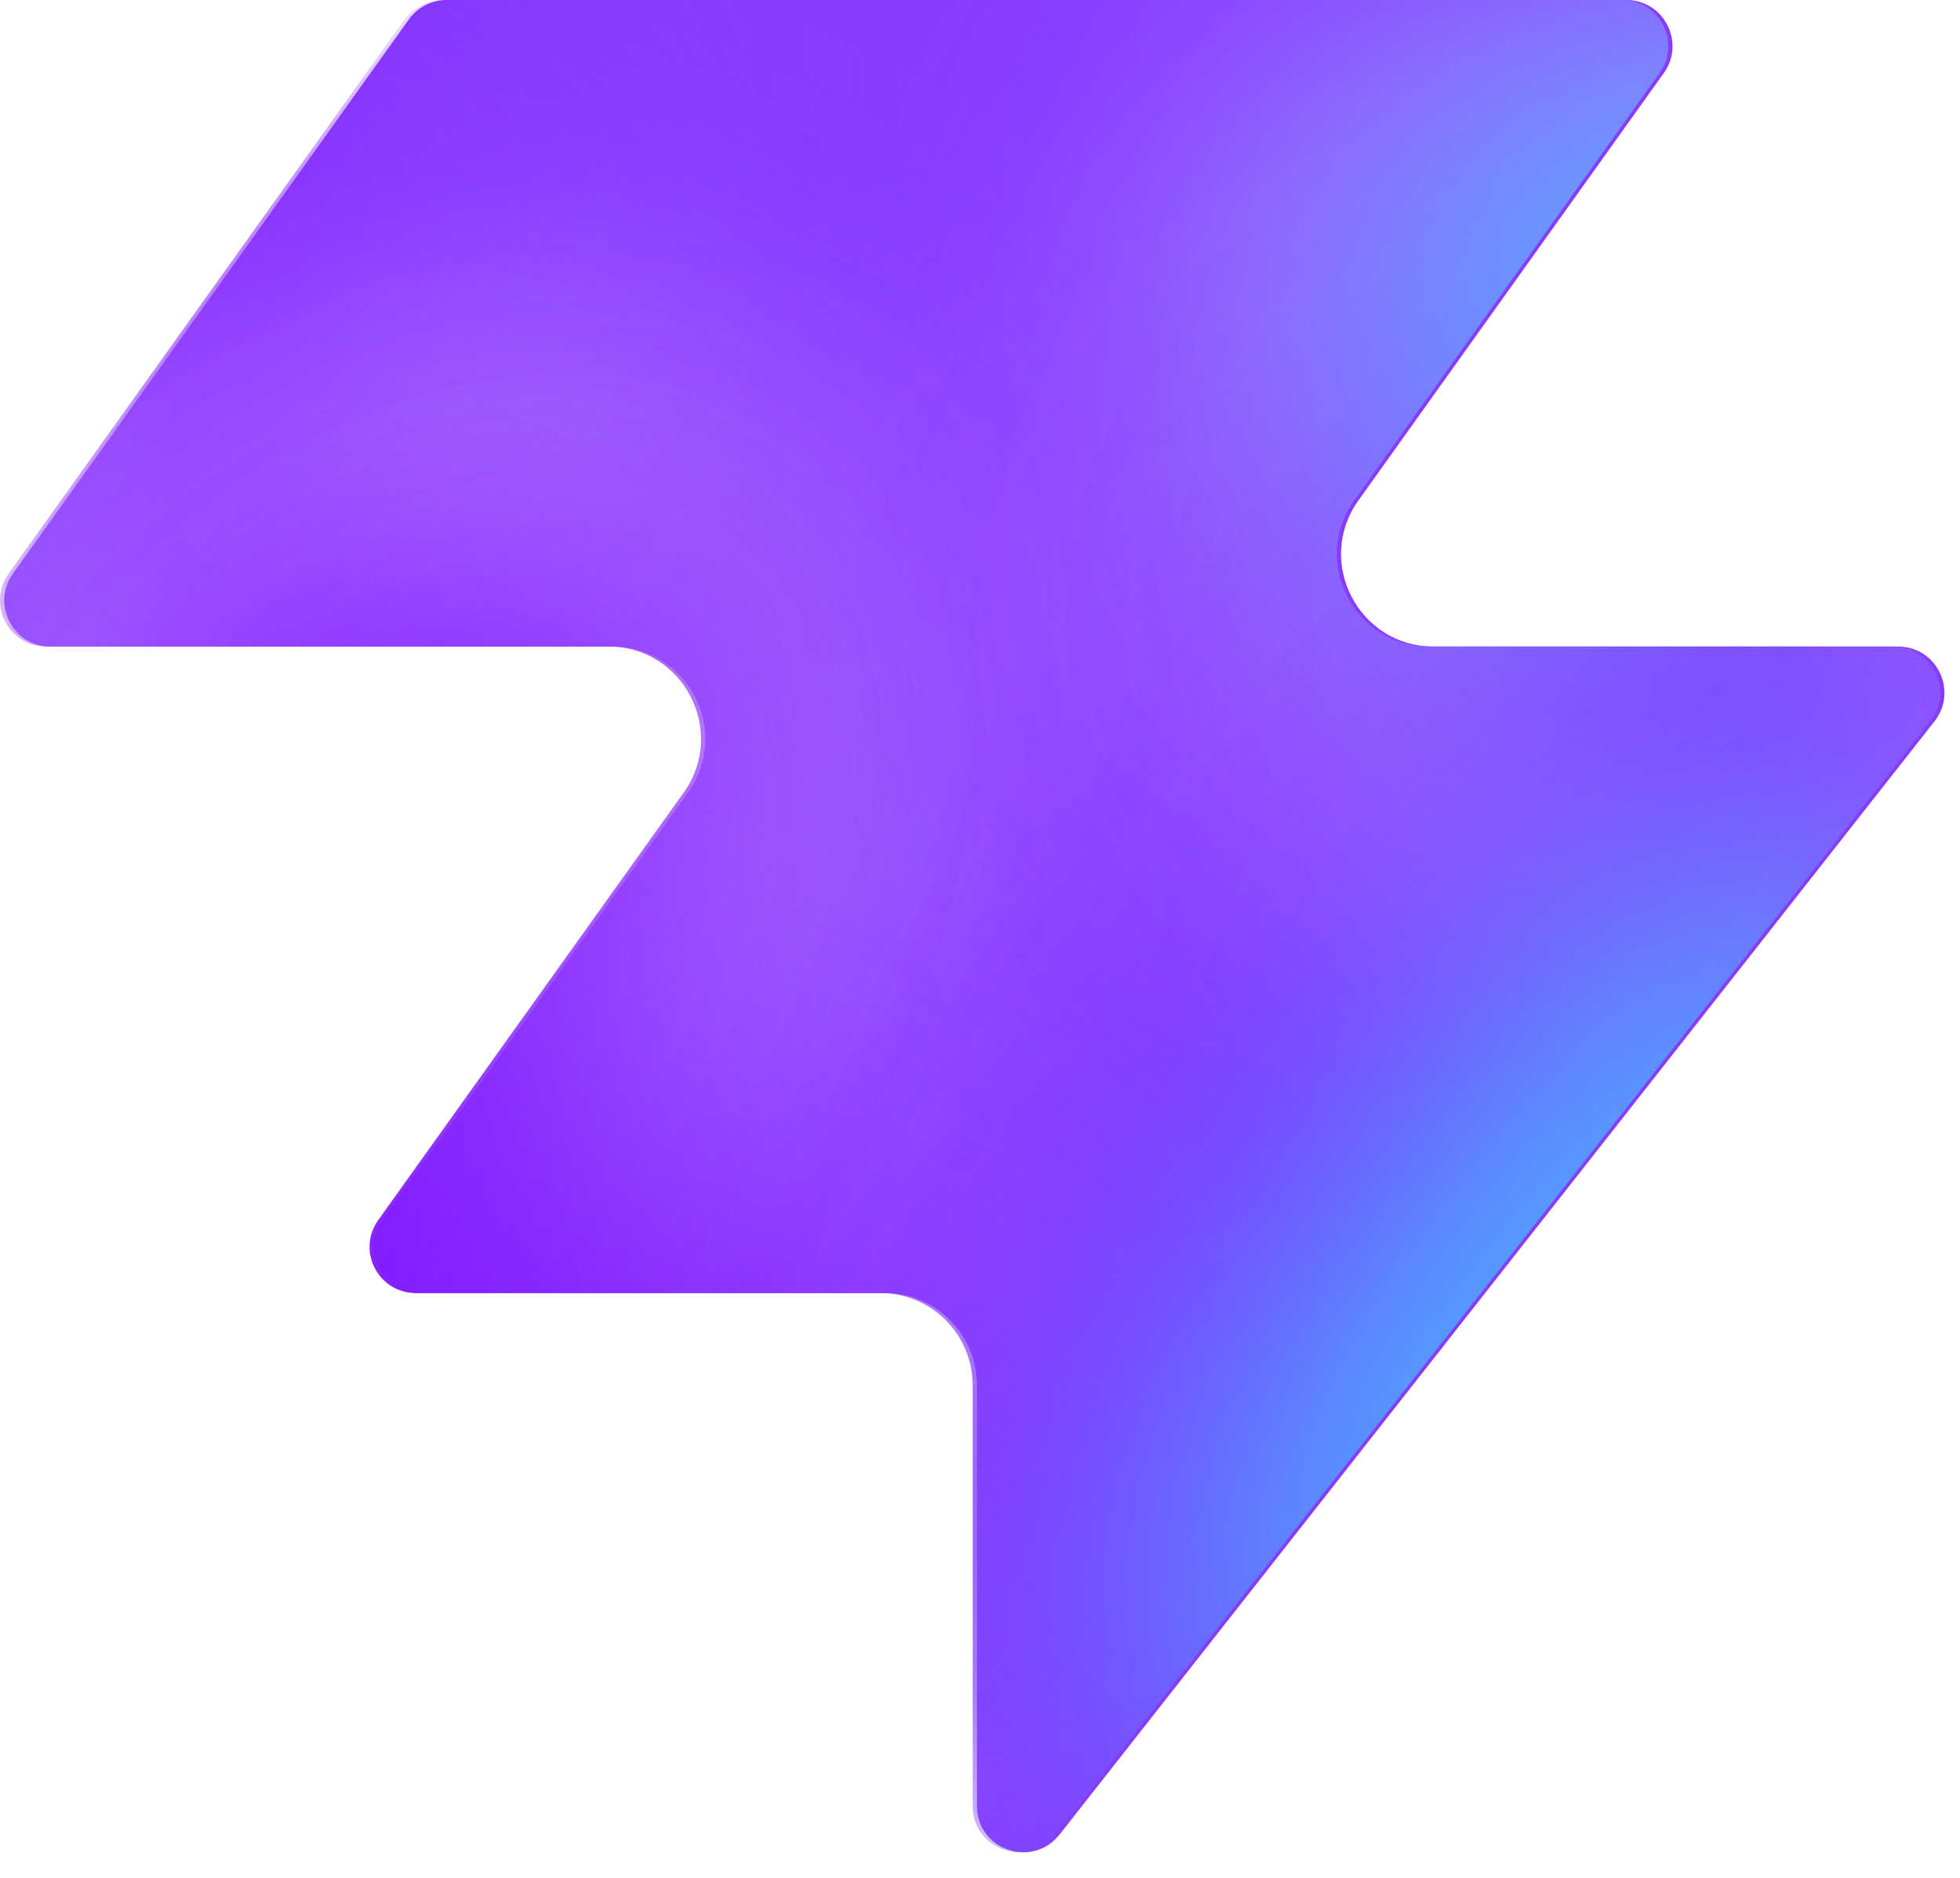
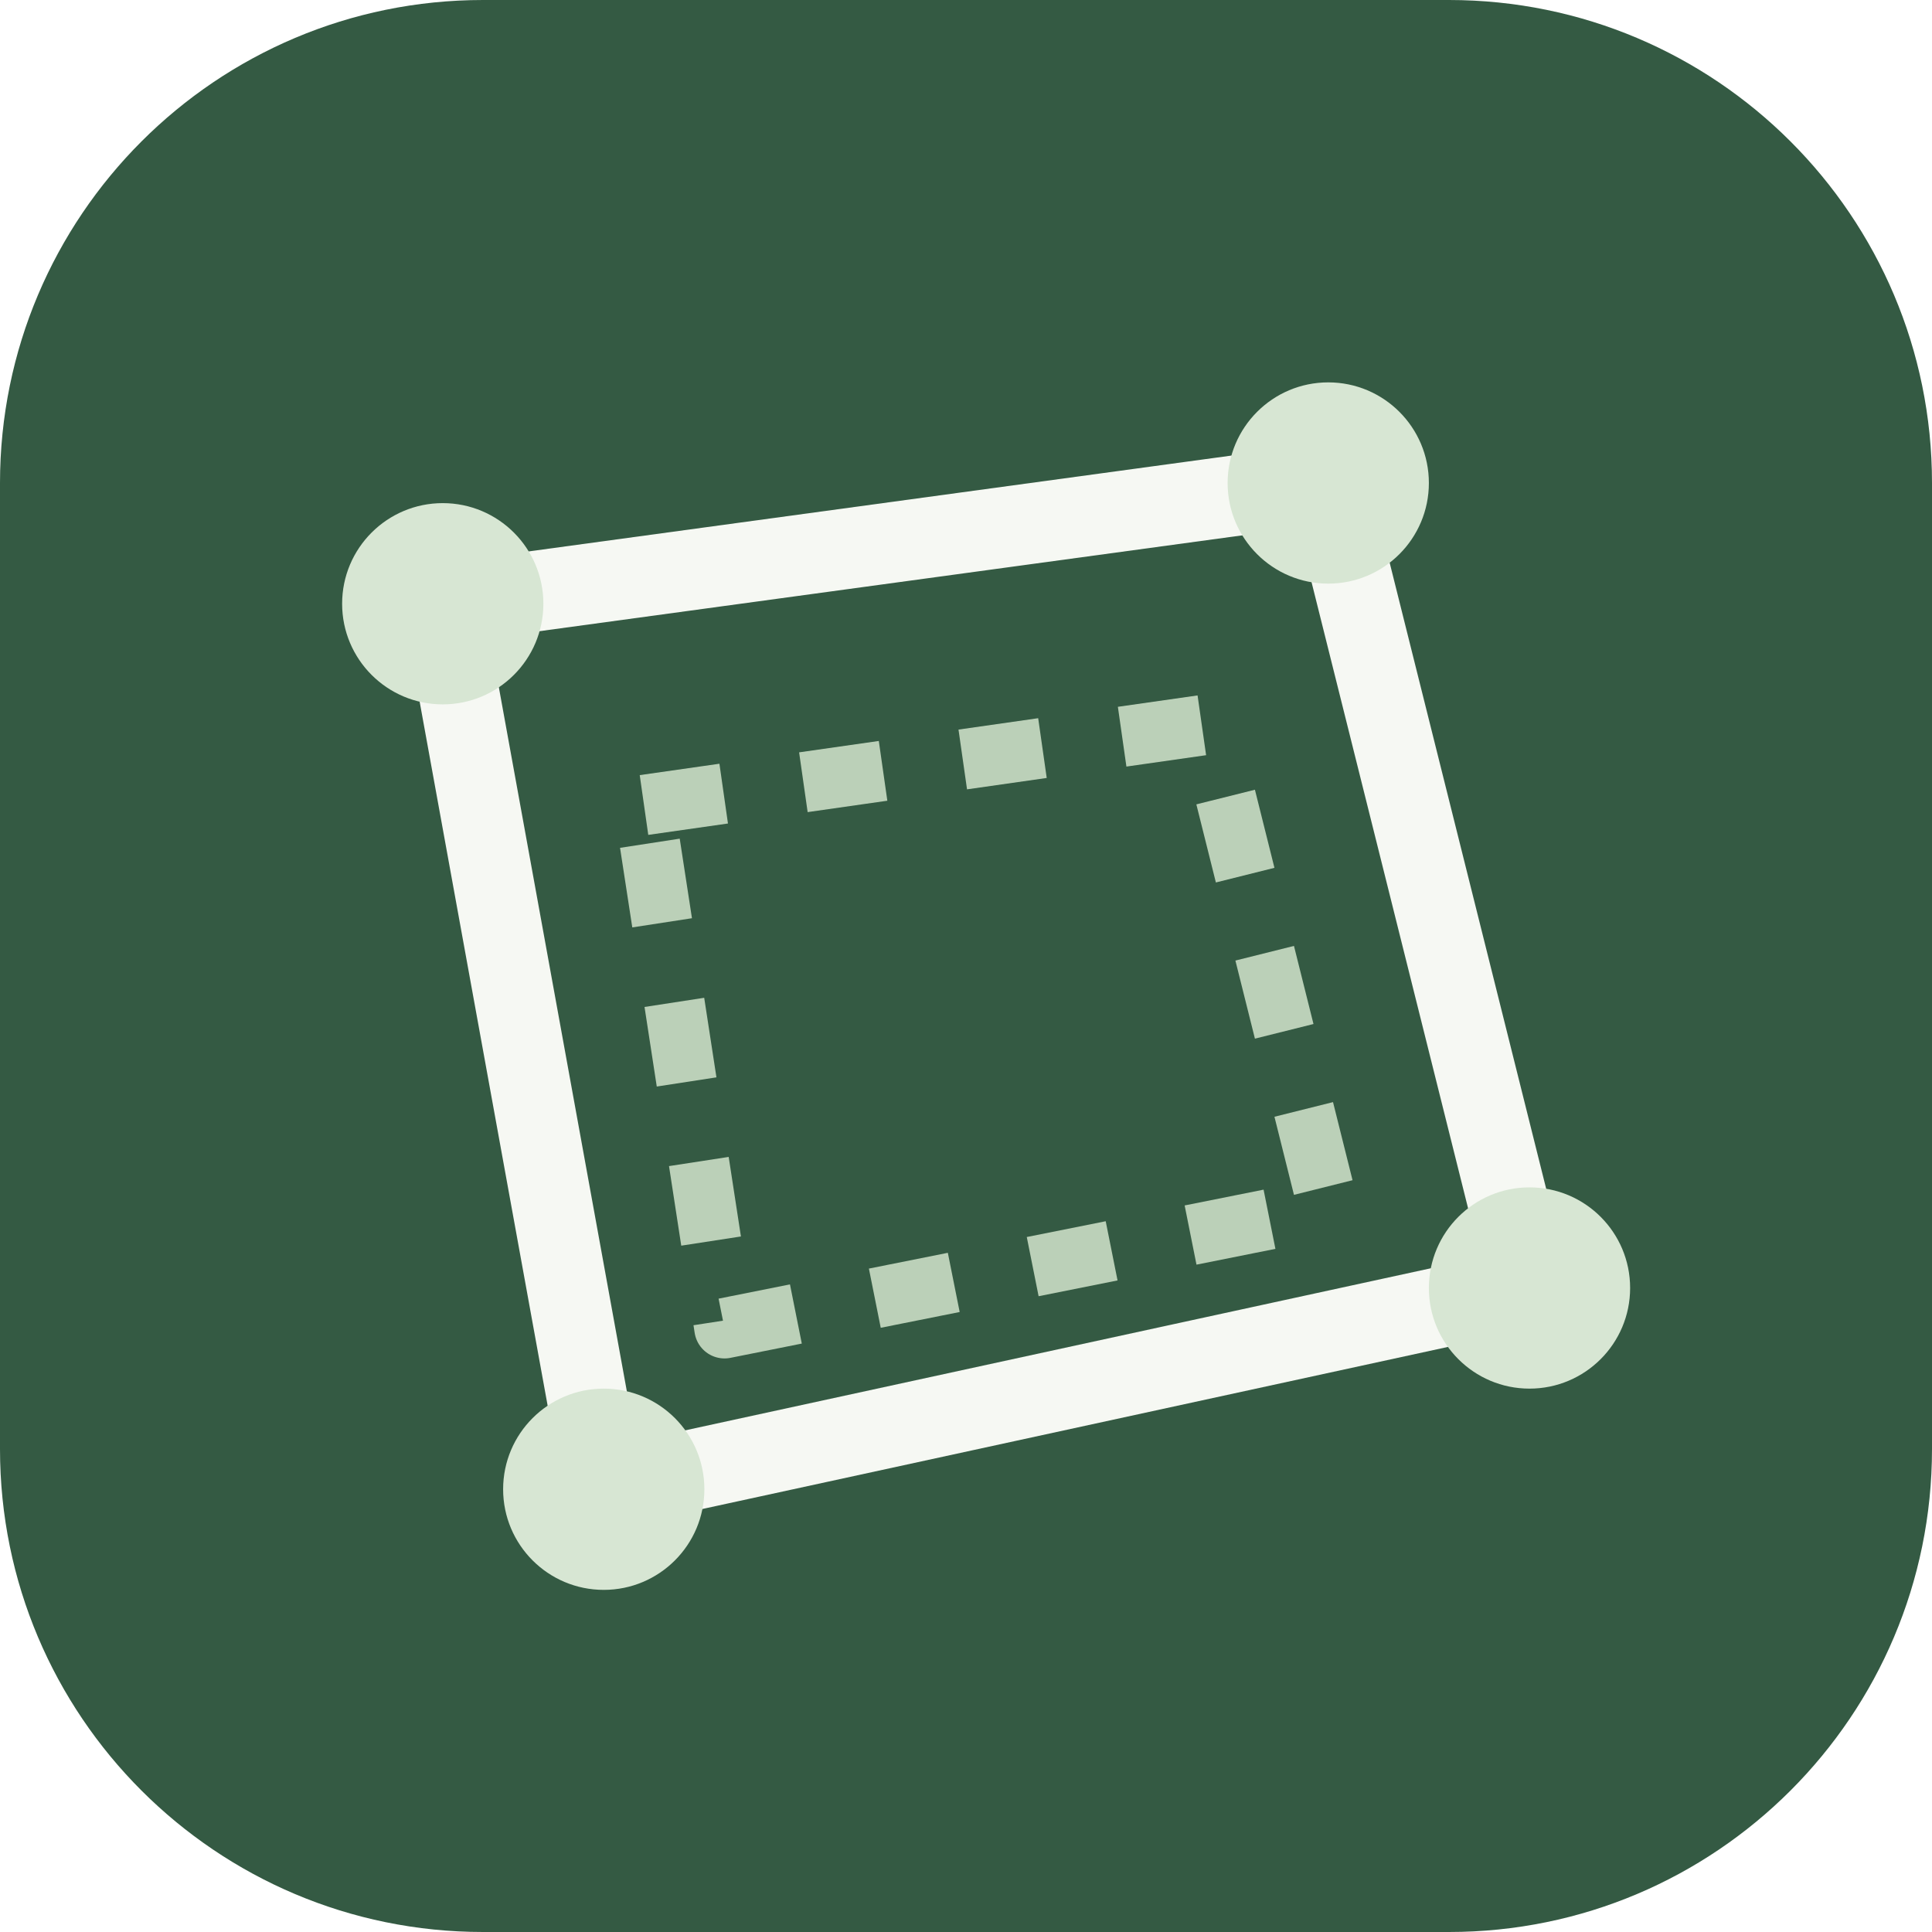
- <svg xmlns="http://www.w3.org/2000/svg" width="48" height="46" fill="none" viewBox="0 0 48 46">
-   <path fill="#863bff" d="M25.946 44.938c-.664.845-2.021.375-2.021-.698V33.937a2.26 2.26 0 0 0-2.262-2.262H10.287c-.92 0-1.456-1.04-.92-1.788l7.48-10.471c1.07-1.497 0-3.578-1.842-3.578H1.237c-.92 0-1.456-1.04-.92-1.788L10.013.474c.214-.297.556-.474.92-.474h28.894c.92 0 1.456 1.04.92 1.788l-7.48 10.471c-1.07 1.498 0 3.579 1.842 3.579h11.377c.943 0 1.473 1.088.89 1.83L25.947 44.94z" style="fill:#863bff;fill:color(display-p3 .525 .23 1);fill-opacity:1" />
-   <mask id="a" width="48" height="46" x="0" y="0" maskUnits="userSpaceOnUse" style="mask-type:alpha">
-     <path fill="#000" d="M25.842 44.938c-.664.844-2.021.375-2.021-.698V33.937a2.26 2.26 0 0 0-2.262-2.262H10.183c-.92 0-1.456-1.04-.92-1.788l7.48-10.471c1.07-1.498 0-3.579-1.842-3.579H1.133c-.92 0-1.456-1.04-.92-1.787L9.91.473c.214-.297.556-.474.92-.474h28.894c.92 0 1.456 1.04.92 1.788l-7.48 10.471c-1.07 1.498 0 3.578 1.842 3.578h11.377c.943 0 1.473 1.088.89 1.832L25.843 44.94z" style="fill:#000;fill-opacity:1" />
-   </mask>
-   <g mask="url(#a)">
-     <g filter="url(#b)">
-       <ellipse cx="5.508" cy="14.704" fill="#ede6ff" rx="5.508" ry="14.704" style="fill:#ede6ff;fill:color(display-p3 .927 .903 1);fill-opacity:1" transform="matrix(.00324 1 1 -.00324 -4.47 31.516)" />
-     </g>
-     <g filter="url(#c)">
-       <ellipse cx="10.399" cy="29.851" fill="#ede6ff" rx="10.399" ry="29.851" style="fill:#ede6ff;fill:color(display-p3 .927 .903 1);fill-opacity:1" transform="matrix(.00324 1 1 -.00324 -39.328 7.883)" />
-     </g>
-     <g filter="url(#d)">
-       <ellipse cx="5.508" cy="30.487" fill="#7e14ff" rx="5.508" ry="30.487" style="fill:#7e14ff;fill:color(display-p3 .492 .077 1);fill-opacity:1" transform="rotate(89.814 -25.913 -14.639)scale(1 -1)" />
-     </g>
-     <g filter="url(#e)">
-       <ellipse cx="5.508" cy="30.599" fill="#7e14ff" rx="5.508" ry="30.599" style="fill:#7e14ff;fill:color(display-p3 .492 .077 1);fill-opacity:1" transform="rotate(89.814 -32.644 -3.334)scale(1 -1)" />
-     </g>
-     <g filter="url(#f)">
-       <ellipse cx="5.508" cy="30.599" fill="#7e14ff" rx="5.508" ry="30.599" style="fill:#7e14ff;fill:color(display-p3 .492 .077 1);fill-opacity:1" transform="matrix(.00324 1 1 -.00324 -34.34 30.47)" />
-     </g>
-     <g filter="url(#g)">
-       <ellipse cx="14.072" cy="22.078" fill="#ede6ff" rx="14.072" ry="22.078" style="fill:#ede6ff;fill:color(display-p3 .927 .903 1);fill-opacity:1" transform="rotate(93.35 24.506 48.493)scale(-1 1)" />
-     </g>
-     <g filter="url(#h)">
-       <ellipse cx="3.47" cy="21.501" fill="#7e14ff" rx="3.47" ry="21.501" style="fill:#7e14ff;fill:color(display-p3 .492 .077 1);fill-opacity:1" transform="rotate(89.009 28.708 47.59)scale(-1 1)" />
-     </g>
-     <g filter="url(#i)">
-       <ellipse cx="3.47" cy="21.501" fill="#7e14ff" rx="3.47" ry="21.501" style="fill:#7e14ff;fill:color(display-p3 .492 .077 1);fill-opacity:1" transform="rotate(89.009 28.708 47.59)scale(-1 1)" />
-     </g>
-     <g filter="url(#j)">
-       <ellipse cx=".387" cy="8.972" fill="#7e14ff" rx="4.407" ry="29.108" style="fill:#7e14ff;fill:color(display-p3 .492 .077 1);fill-opacity:1" transform="rotate(39.51 .387 8.972)" />
-     </g>
-     <g filter="url(#k)">
-       <ellipse cx="47.523" cy="-6.092" fill="#7e14ff" rx="4.407" ry="29.108" style="fill:#7e14ff;fill:color(display-p3 .492 .077 1);fill-opacity:1" transform="rotate(37.892 47.523 -6.092)" />
-     </g>
-     <g filter="url(#l)">
-       <ellipse cx="41.412" cy="6.333" fill="#47bfff" rx="5.971" ry="9.665" style="fill:#47bfff;fill:color(display-p3 .28 .748 1);fill-opacity:1" transform="rotate(37.892 41.412 6.333)" />
-     </g>
-     <g filter="url(#m)">
-       <ellipse cx="-1.879" cy="38.332" fill="#7e14ff" rx="4.407" ry="29.108" style="fill:#7e14ff;fill:color(display-p3 .492 .077 1);fill-opacity:1" transform="rotate(37.892 -1.88 38.332)" />
-     </g>
-     <g filter="url(#n)">
-       <ellipse cx="-1.879" cy="38.332" fill="#7e14ff" rx="4.407" ry="29.108" style="fill:#7e14ff;fill:color(display-p3 .492 .077 1);fill-opacity:1" transform="rotate(37.892 -1.88 38.332)" />
-     </g>
-     <g filter="url(#o)">
-       <ellipse cx="35.651" cy="29.907" fill="#7e14ff" rx="4.407" ry="29.108" style="fill:#7e14ff;fill:color(display-p3 .492 .077 1);fill-opacity:1" transform="rotate(37.892 35.651 29.907)" />
-     </g>
-     <g filter="url(#p)">
-       <ellipse cx="38.418" cy="32.4" fill="#47bfff" rx="5.971" ry="15.297" style="fill:#47bfff;fill:color(display-p3 .28 .748 1);fill-opacity:1" transform="rotate(37.892 38.418 32.4)" />
-     </g>
-   </g>
-   <defs>
-     <filter id="b" width="60.045" height="41.654" x="-19.77" y="16.149" color-interpolation-filters="sRGB" filterUnits="userSpaceOnUse">
-       <feFlood flood-opacity="0" result="BackgroundImageFix" />
-       <feBlend in="SourceGraphic" in2="BackgroundImageFix" result="shape" />
-       <feGaussianBlur result="effect1_foregroundBlur_2002_17158" stdDeviation="7.659" />
-     </filter>
-     <filter id="c" width="90.34" height="51.437" x="-54.613" y="-7.533" color-interpolation-filters="sRGB" filterUnits="userSpaceOnUse">
-       <feFlood flood-opacity="0" result="BackgroundImageFix" />
-       <feBlend in="SourceGraphic" in2="BackgroundImageFix" result="shape" />
-       <feGaussianBlur result="effect1_foregroundBlur_2002_17158" stdDeviation="7.659" />
-     </filter>
-     <filter id="d" width="79.355" height="29.4" x="-49.64" y="2.03" color-interpolation-filters="sRGB" filterUnits="userSpaceOnUse">
-       <feFlood flood-opacity="0" result="BackgroundImageFix" />
-       <feBlend in="SourceGraphic" in2="BackgroundImageFix" result="shape" />
-       <feGaussianBlur result="effect1_foregroundBlur_2002_17158" stdDeviation="4.596" />
-     </filter>
-     <filter id="e" width="79.579" height="29.4" x="-45.045" y="20.029" color-interpolation-filters="sRGB" filterUnits="userSpaceOnUse">
-       <feFlood flood-opacity="0" result="BackgroundImageFix" />
-       <feBlend in="SourceGraphic" in2="BackgroundImageFix" result="shape" />
-       <feGaussianBlur result="effect1_foregroundBlur_2002_17158" stdDeviation="4.596" />
-     </filter>
-     <filter id="f" width="79.579" height="29.4" x="-43.513" y="21.178" color-interpolation-filters="sRGB" filterUnits="userSpaceOnUse">
-       <feFlood flood-opacity="0" result="BackgroundImageFix" />
-       <feBlend in="SourceGraphic" in2="BackgroundImageFix" result="shape" />
-       <feGaussianBlur result="effect1_foregroundBlur_2002_17158" stdDeviation="4.596" />
-     </filter>
-     <filter id="g" width="74.749" height="58.852" x="15.756" y="-17.901" color-interpolation-filters="sRGB" filterUnits="userSpaceOnUse">
-       <feFlood flood-opacity="0" result="BackgroundImageFix" />
-       <feBlend in="SourceGraphic" in2="BackgroundImageFix" result="shape" />
-       <feGaussianBlur result="effect1_foregroundBlur_2002_17158" stdDeviation="7.659" />
-     </filter>
-     <filter id="h" width="61.377" height="25.362" x="23.548" y="2.284" color-interpolation-filters="sRGB" filterUnits="userSpaceOnUse">
-       <feFlood flood-opacity="0" result="BackgroundImageFix" />
-       <feBlend in="SourceGraphic" in2="BackgroundImageFix" result="shape" />
-       <feGaussianBlur result="effect1_foregroundBlur_2002_17158" stdDeviation="4.596" />
-     </filter>
-     <filter id="i" width="61.377" height="25.362" x="23.548" y="2.284" color-interpolation-filters="sRGB" filterUnits="userSpaceOnUse">
-       <feFlood flood-opacity="0" result="BackgroundImageFix" />
-       <feBlend in="SourceGraphic" in2="BackgroundImageFix" result="shape" />
-       <feGaussianBlur result="effect1_foregroundBlur_2002_17158" stdDeviation="4.596" />
-     </filter>
-     <filter id="j" width="56.045" height="63.649" x="-27.636" y="-22.853" color-interpolation-filters="sRGB" filterUnits="userSpaceOnUse">
-       <feFlood flood-opacity="0" result="BackgroundImageFix" />
-       <feBlend in="SourceGraphic" in2="BackgroundImageFix" result="shape" />
-       <feGaussianBlur result="effect1_foregroundBlur_2002_17158" stdDeviation="4.596" />
-     </filter>
-     <filter id="k" width="54.814" height="64.646" x="20.116" y="-38.415" color-interpolation-filters="sRGB" filterUnits="userSpaceOnUse">
-       <feFlood flood-opacity="0" result="BackgroundImageFix" />
-       <feBlend in="SourceGraphic" in2="BackgroundImageFix" result="shape" />
-       <feGaussianBlur result="effect1_foregroundBlur_2002_17158" stdDeviation="4.596" />
-     </filter>
-     <filter id="l" width="33.541" height="35.313" x="24.641" y="-11.323" color-interpolation-filters="sRGB" filterUnits="userSpaceOnUse">
-       <feFlood flood-opacity="0" result="BackgroundImageFix" />
-       <feBlend in="SourceGraphic" in2="BackgroundImageFix" result="shape" />
-       <feGaussianBlur result="effect1_foregroundBlur_2002_17158" stdDeviation="4.596" />
-     </filter>
-     <filter id="m" width="54.814" height="64.646" x="-29.286" y="6.009" color-interpolation-filters="sRGB" filterUnits="userSpaceOnUse">
-       <feFlood flood-opacity="0" result="BackgroundImageFix" />
-       <feBlend in="SourceGraphic" in2="BackgroundImageFix" result="shape" />
-       <feGaussianBlur result="effect1_foregroundBlur_2002_17158" stdDeviation="4.596" />
-     </filter>
-     <filter id="n" width="54.814" height="64.646" x="-29.286" y="6.009" color-interpolation-filters="sRGB" filterUnits="userSpaceOnUse">
-       <feFlood flood-opacity="0" result="BackgroundImageFix" />
-       <feBlend in="SourceGraphic" in2="BackgroundImageFix" result="shape" />
-       <feGaussianBlur result="effect1_foregroundBlur_2002_17158" stdDeviation="4.596" />
-     </filter>
-     <filter id="o" width="54.814" height="64.646" x="8.244" y="-2.416" color-interpolation-filters="sRGB" filterUnits="userSpaceOnUse">
-       <feFlood flood-opacity="0" result="BackgroundImageFix" />
-       <feBlend in="SourceGraphic" in2="BackgroundImageFix" result="shape" />
-       <feGaussianBlur result="effect1_foregroundBlur_2002_17158" stdDeviation="4.596" />
-     </filter>
-     <filter id="p" width="39.409" height="43.623" x="18.713" y="10.588" color-interpolation-filters="sRGB" filterUnits="userSpaceOnUse">
-       <feFlood flood-opacity="0" result="BackgroundImageFix" />
-       <feBlend in="SourceGraphic" in2="BackgroundImageFix" result="shape" />
-       <feGaussianBlur result="effect1_foregroundBlur_2002_17158" stdDeviation="4.596" />
-     </filter>
-   </defs>
+ <svg xmlns="http://www.w3.org/2000/svg" viewBox="0 0 48 48" fill="none">
+   <rect width="48" height="48" rx="12" fill="#345A43" />
+   <path d="m11 15 22-3 5 20-23 5-4-22Z" stroke="#F6F8F3" stroke-width="2" stroke-linejoin="round" />
+   <path d="m16 20 14-2 3 12-15 3-2-13Z" stroke="#BBD0B8" stroke-width="1.5" stroke-dasharray="2 2" stroke-linejoin="round" />
+   <circle cx="11" cy="15" r="2.5" fill="#D7E6D3" />
+   <circle cx="33" cy="12" r="2.5" fill="#D7E6D3" />
+   <circle cx="38" cy="32" r="2.5" fill="#D7E6D3" />
+   <circle cx="15" cy="37" r="2.5" fill="#D7E6D3" />
</svg>
